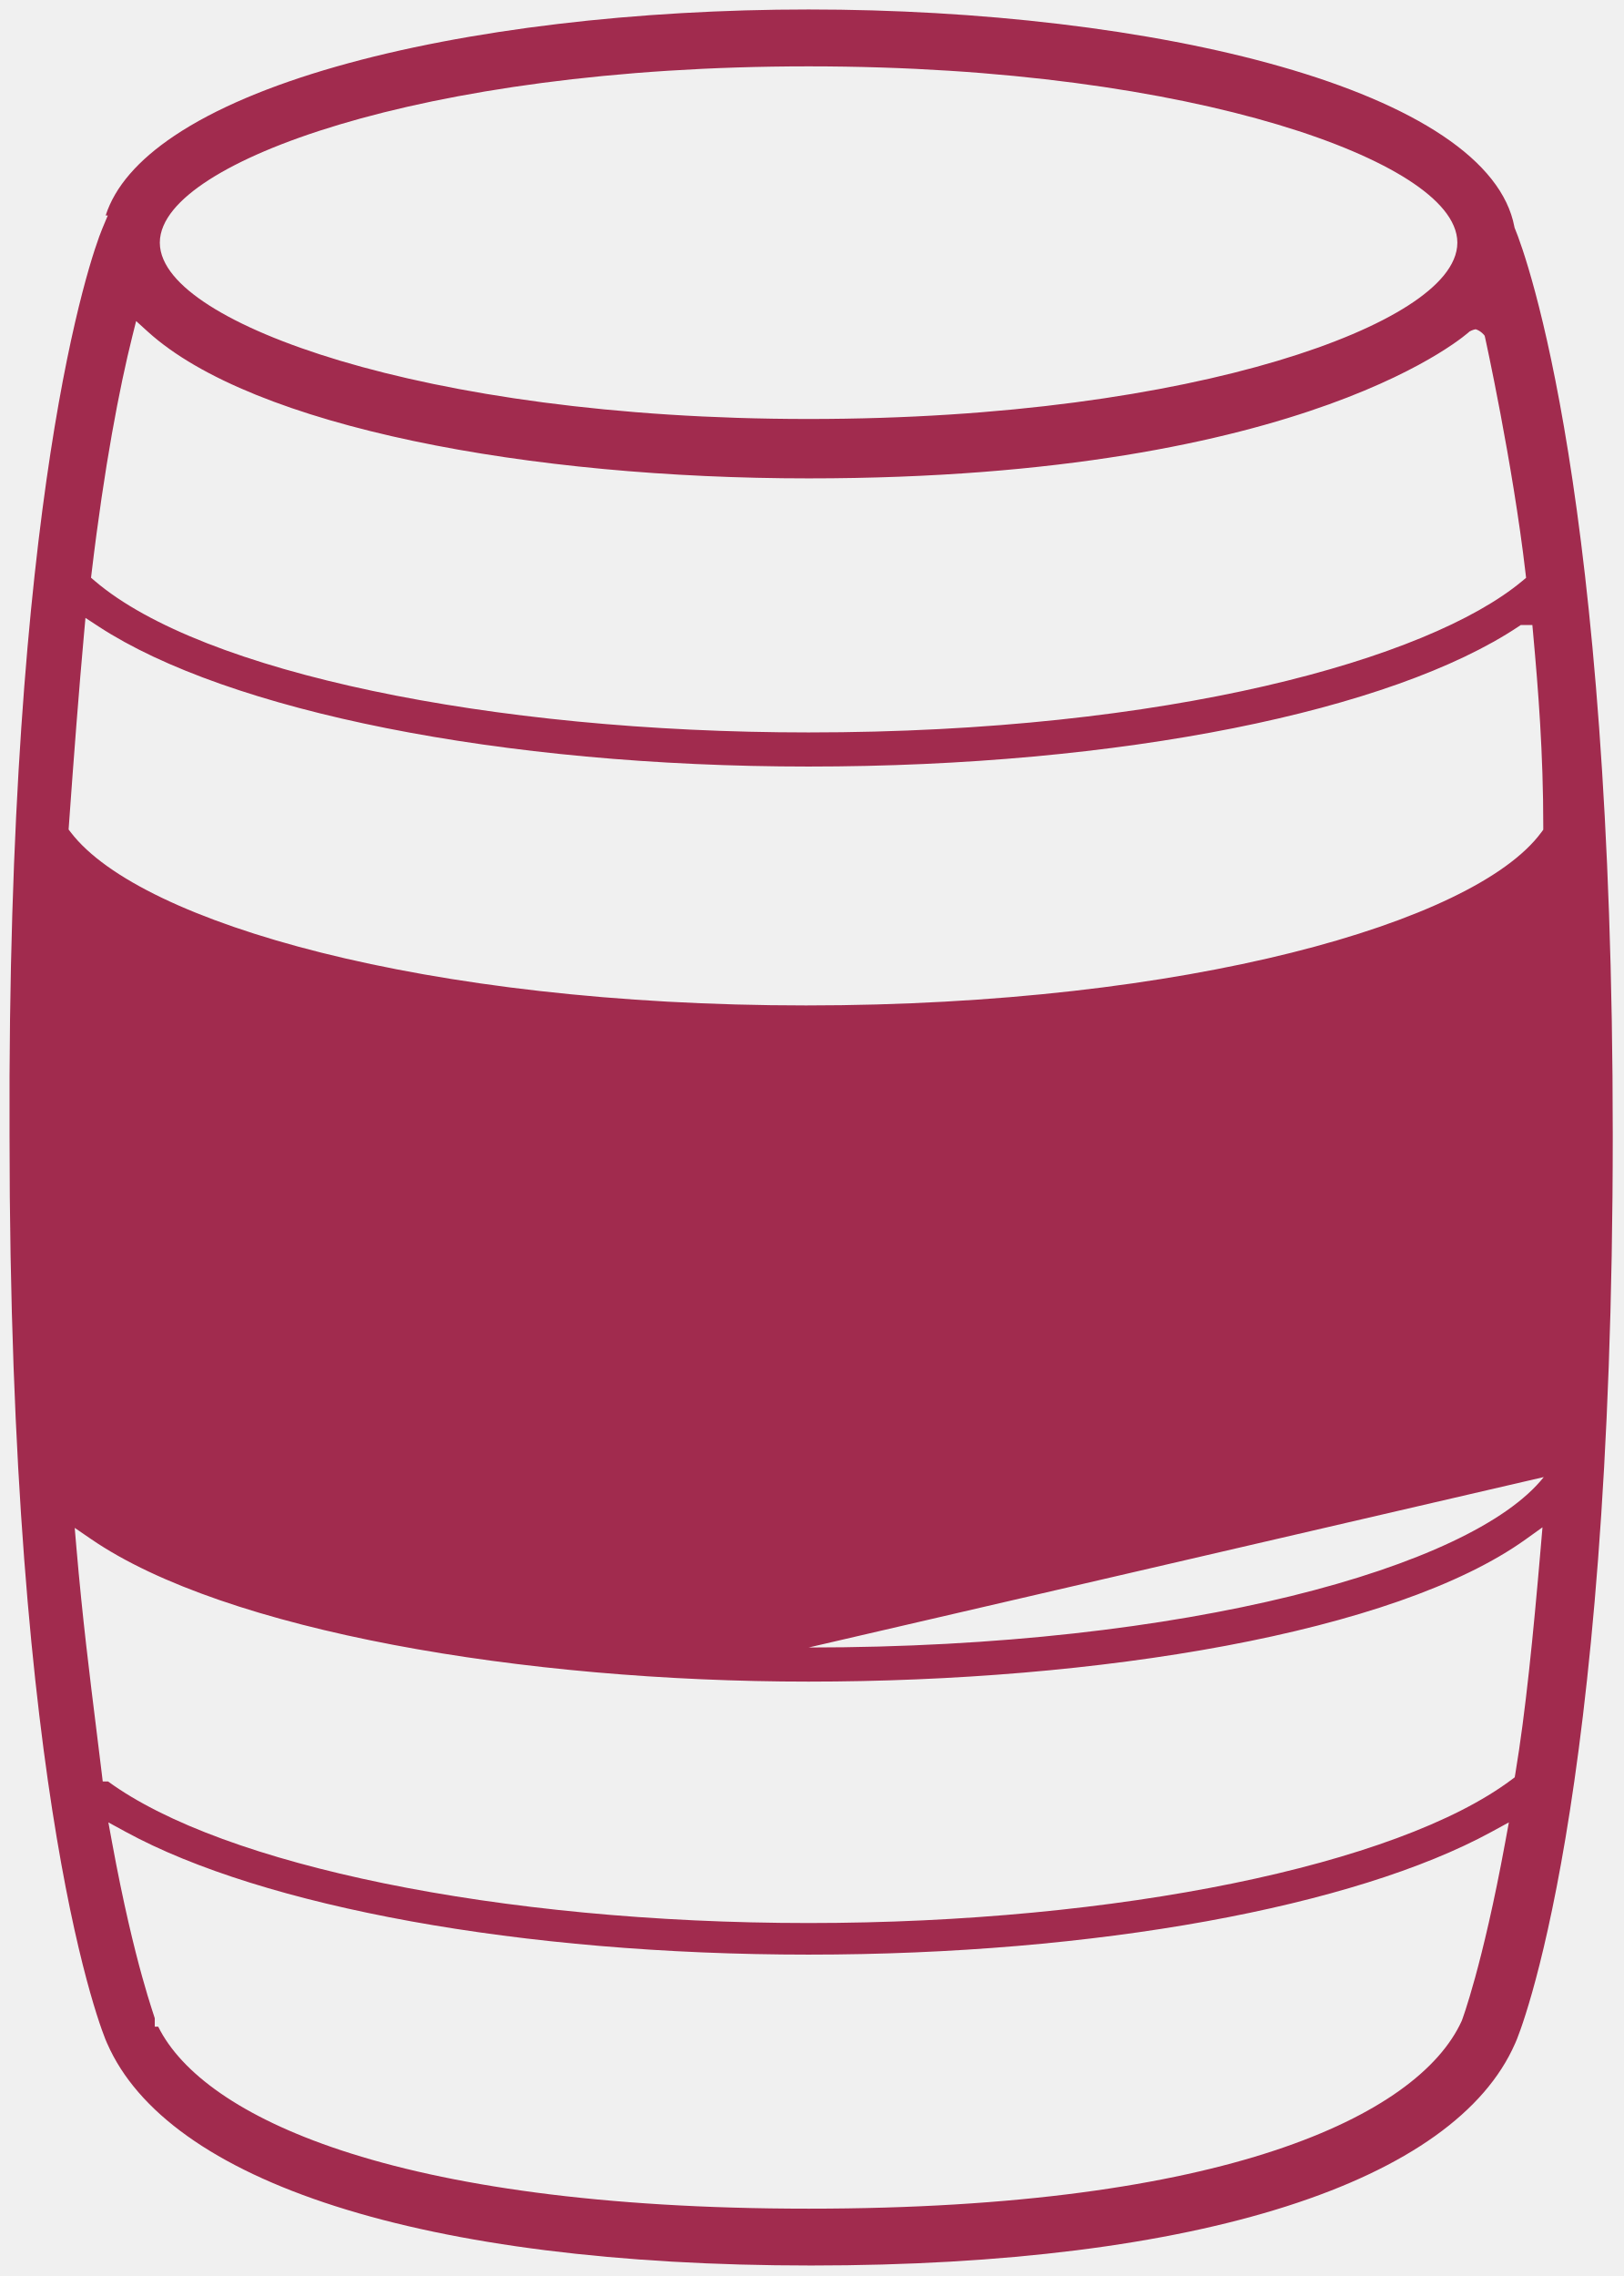
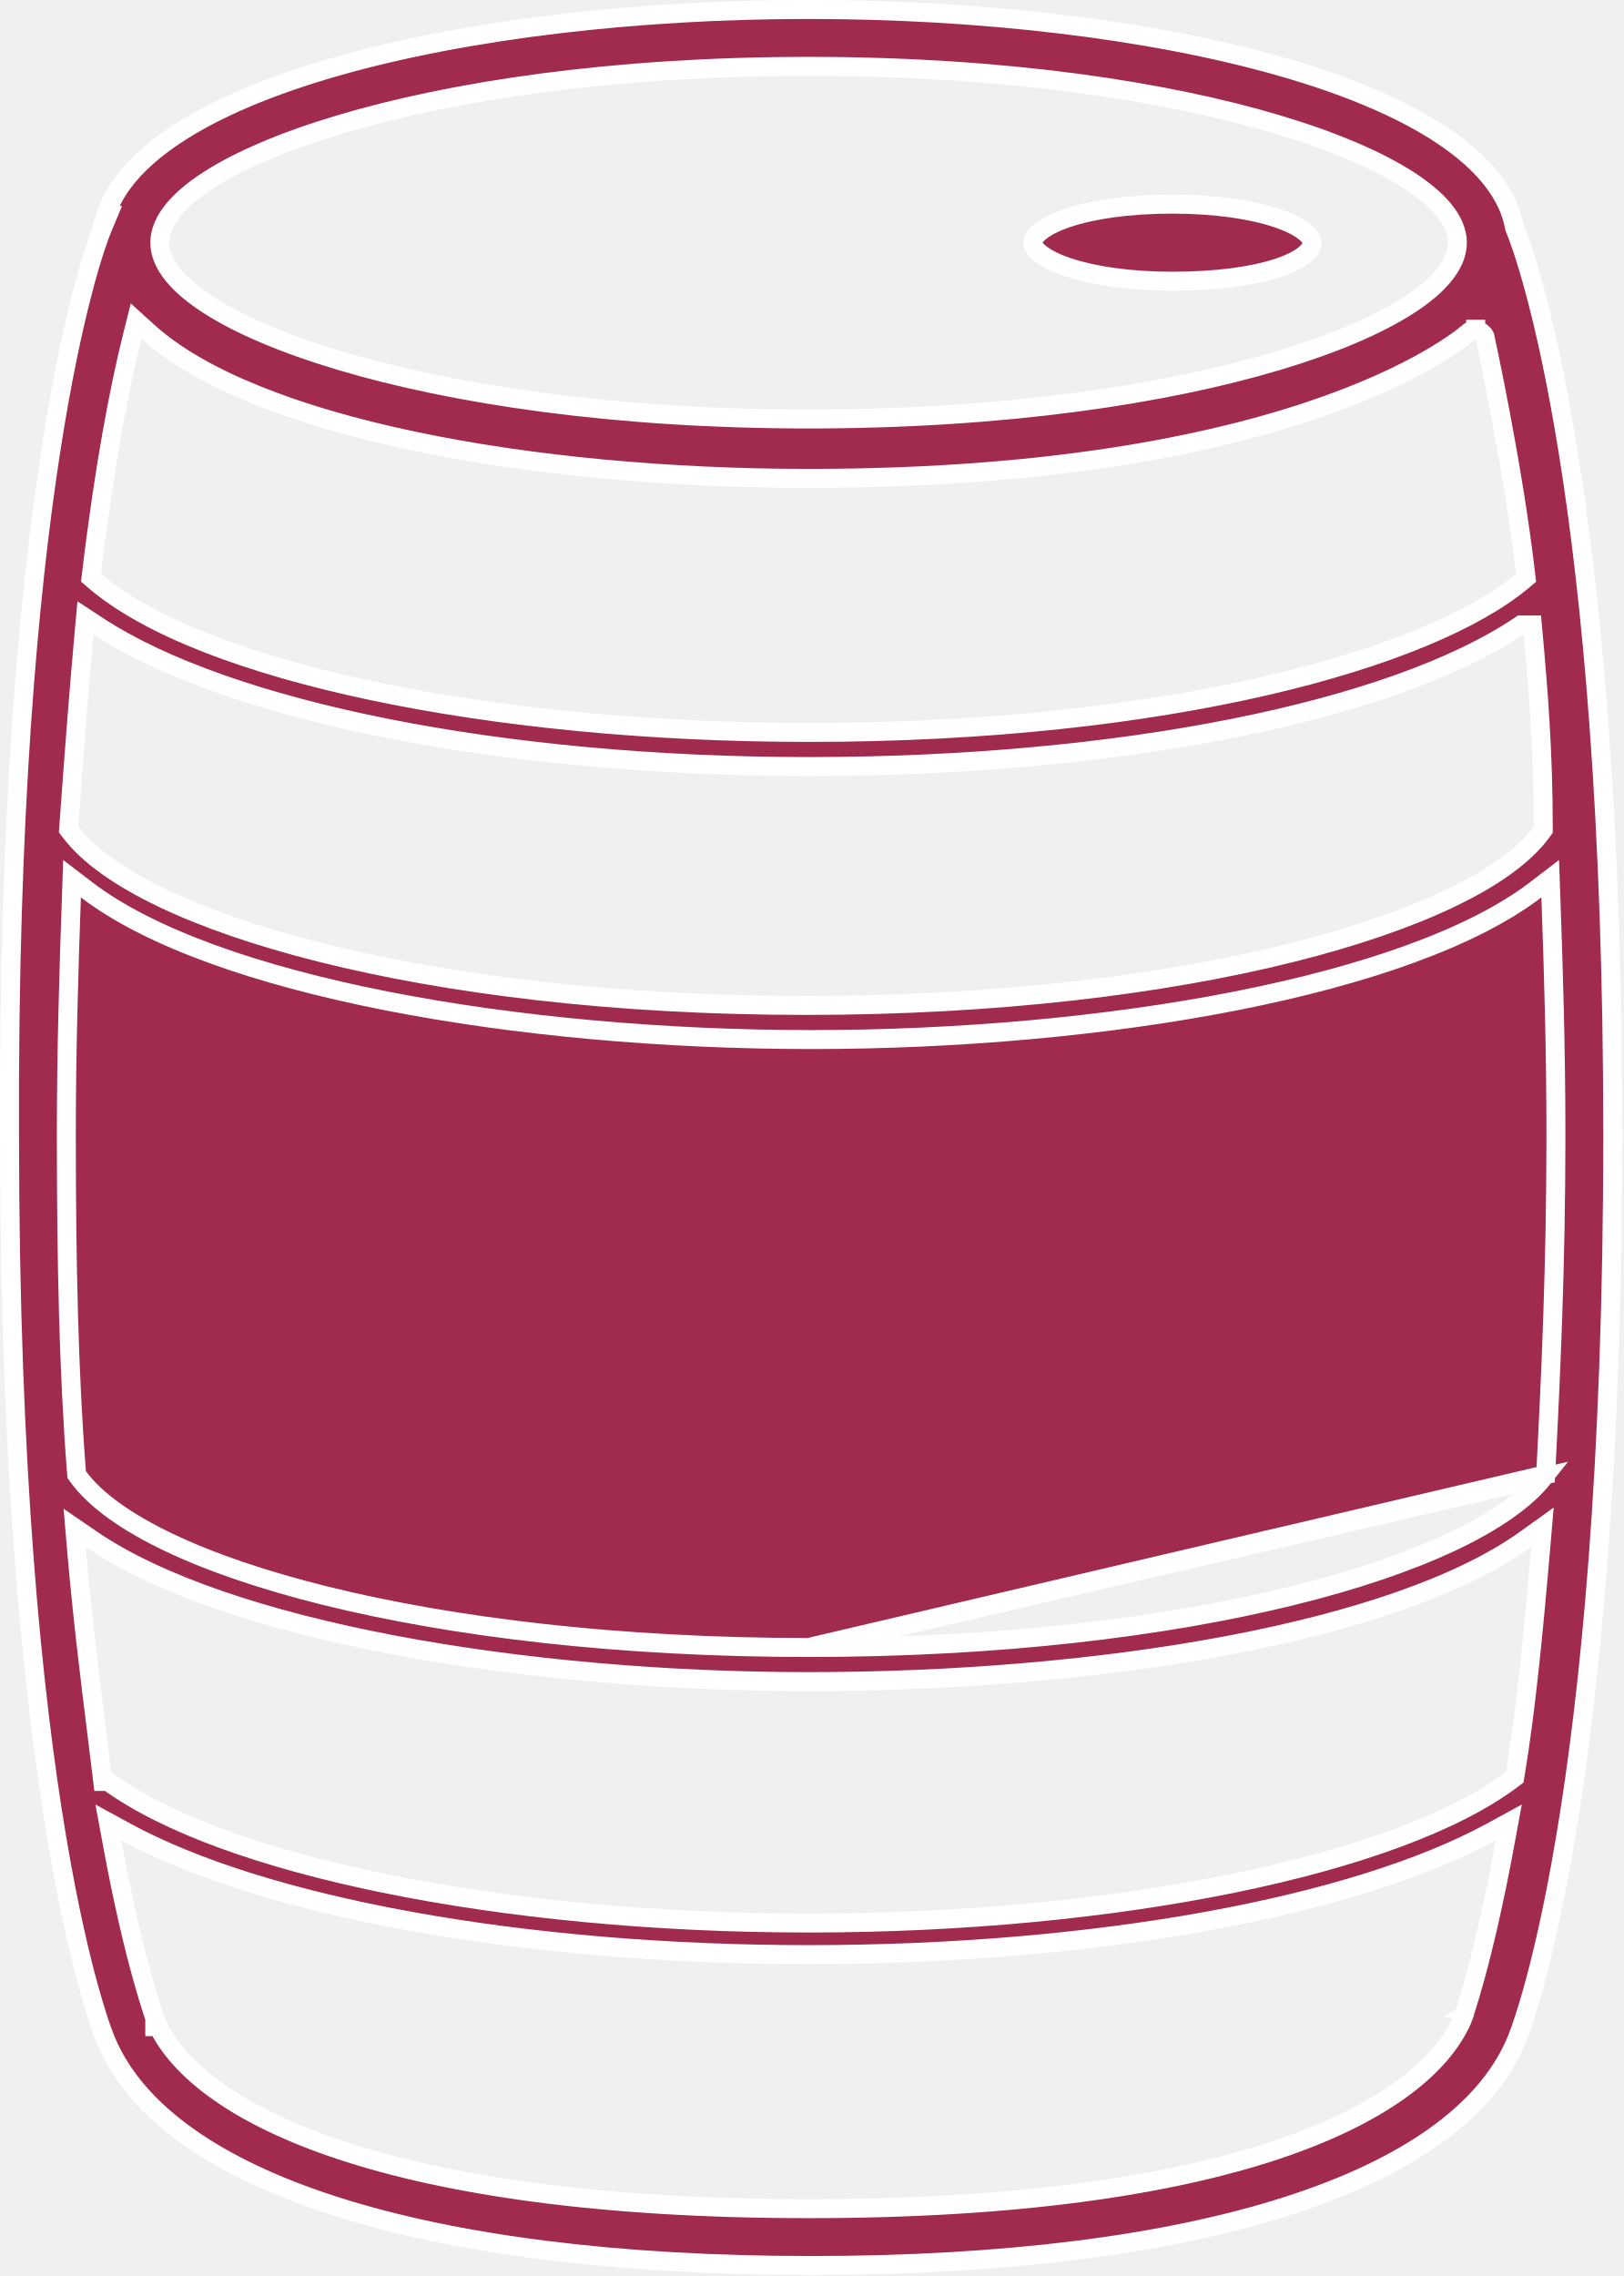
<svg xmlns="http://www.w3.org/2000/svg" width="428" height="600" viewBox="0 0 428 600" fill="none">
-   <path d="M407.503 388.762L407.545 387.965C408.88 362.627 410.213 333.255 410.213 299.208C410.213 276.504 409.546 255.145 408.877 236.48L408.703 231.644L404.86 234.584C388.345 247.216 360.005 257.124 325.87 263.853C291.828 270.564 252.354 274.051 213.851 274.051C175.348 274.051 135.873 270.564 101.83 263.853C67.694 257.124 39.355 247.216 22.842 234.584L18.991 231.638L18.825 236.484C18.16 255.808 17.489 276.504 17.489 299.208C17.489 333.216 18.154 362.61 20.161 388.03L20.217 388.74L20.639 389.314C25.163 395.468 33.344 401.267 44.318 406.518C55.35 411.798 69.45 416.637 86.091 420.746C119.38 428.965 163.055 434.312 213.185 434.313L407.503 388.762ZM407.503 388.762L407.007 389.387M407.503 388.762L407.007 389.387M407.007 389.387C402.159 395.493 393.76 401.275 382.598 406.525C371.384 411.8 357.165 416.638 340.441 420.747C306.988 428.965 263.316 434.312 213.189 434.313L407.007 389.387ZM45.941 35.812C36.447 42.179 30.291 49.215 27.857 56.808H28.413L26.968 60.271C23.813 67.831 1.846 130.774 2.514 299.191V299.201C2.514 476.322 27.157 536.494 28.231 538.639L28.259 538.696L28.285 538.754C36.175 556.755 56.636 571.437 88.458 581.606C120.185 591.746 162.708 597.231 213.855 597.231C264.999 597.231 307.52 591.746 339.248 581.606C371.07 571.437 391.532 556.755 399.425 538.754L399.45 538.697L399.478 538.642C400.55 536.493 425.195 476.319 425.195 299.201C425.195 130.797 402.564 67.851 399.407 60.269L399.307 60.029L399.258 59.774C397.601 51.041 391.136 43 380.417 35.812C369.723 28.64 355.089 22.523 337.736 17.564C303.047 7.65 257.99 2.5 213.18 2.5C168.37 2.5 123.312 7.65 88.622 17.564C71.268 22.523 56.635 28.64 45.941 35.812ZM34.876 88.689L35.888 84.638L38.981 87.443C52.791 99.969 77.883 109.691 109.02 116.252C140.046 122.79 176.676 126.11 213.18 126.11C279.737 126.11 323.411 116.318 350.368 106.601C363.847 101.742 373.154 96.899 379.059 93.303C382.012 91.504 384.116 90.016 385.467 88.992C386.142 88.48 386.63 88.083 386.942 87.822C387.098 87.691 387.21 87.593 387.28 87.531C387.315 87.5 387.341 87.478 387.357 87.463L387.38 87.443L387.4 87.424C387.407 87.419 387.426 87.402 387.439 87.391C387.475 87.361 388.231 86.938 389.044 86.797V86.795H389.059V86.799C390.409 87.205 391.373 88.386 391.415 88.503C391.429 88.545 391.448 88.608 391.454 88.63C391.464 88.665 391.471 88.693 391.473 88.7C391.478 88.722 391.483 88.741 391.485 88.752C391.491 88.777 391.498 88.809 391.506 88.843C391.521 88.912 391.543 89.012 391.571 89.139C391.628 89.395 391.709 89.77 391.814 90.257C392.023 91.23 392.324 92.649 392.695 94.441C393.438 98.024 394.46 103.099 395.587 109.072C397.838 121.008 400.512 136.566 402.188 150.979L402.344 152.322L401.306 153.188C388.856 163.566 365.406 173.502 333.481 180.859C301.463 188.237 260.635 193.083 213.173 193.083C171.056 193.083 131.076 189.072 98.156 182.117C65.352 175.187 39.176 165.258 25.017 153.169L24 152.3L24.158 150.972C27.502 122.901 31.517 102.138 34.876 88.689ZM400.327 165.181L400.957 164.761H401.714H401.716H403.999L404.205 167.034C405.542 181.714 406.884 198.463 406.876 217.906L406.875 218.726L406.39 219.386C401.865 225.539 393.643 231.379 382.599 236.691C371.495 242.032 357.293 246.956 340.527 251.149C306.988 259.536 262.979 265.051 212.512 265.051C162.046 265.051 118.202 259.537 84.746 251.149C68.02 246.957 53.84 242.033 42.708 236.694C31.629 231.38 23.345 225.548 18.662 219.424L18.087 218.671L18.154 217.727C19.489 199.064 20.82 181.718 22.157 167.034L22.533 162.892L26.014 165.169C42.948 176.242 69.402 185.492 101.916 191.964C134.378 198.424 172.685 202.077 213.18 202.077C254.346 202.077 292.819 198.424 325.195 191.964C357.625 185.493 383.736 176.245 400.327 165.181ZM385.411 532.658C385.411 532.659 385.41 532.659 383.074 531.77L385.41 532.659L385.382 532.735L385.348 532.809C379.58 545.423 363.766 557.724 336.142 566.879C308.408 576.07 268.316 582.249 213.191 582.249C158.066 582.249 117.807 576.07 89.99 566.879C63.409 558.097 47.724 546.403 41.71 534.27H40.804V532.063C40.775 531.967 40.735 531.84 40.682 531.674C40.615 531.464 40.534 531.215 40.437 530.916L40.395 530.786C40.28 530.432 40.146 530.021 39.996 529.552C39.395 527.674 38.532 524.893 37.481 521.108C35.379 513.537 32.531 501.971 29.519 485.576L28.572 480.419L33.175 482.93C69.274 502.622 137.385 515.276 213.189 515.276C288.997 515.276 357.111 502.622 393.202 482.93L397.806 480.418L396.859 485.576C393.848 501.969 391 513.701 388.899 521.354C387.848 525.18 386.983 527.987 386.378 529.847C386.075 530.777 385.837 531.47 385.672 531.936C385.59 532.169 385.527 532.345 385.483 532.465C385.461 532.525 385.444 532.571 385.431 532.604L385.417 532.642L385.413 532.653L385.411 532.657L385.411 532.658ZM399.517 467.543L399.352 468.531L398.551 469.132C383.444 480.468 357.348 489.886 325.108 496.486C292.779 503.104 253.968 506.949 213.185 506.949C172.401 506.949 133.593 503.105 101.265 496.487C69.501 489.984 43.701 480.747 28.494 469.633H27.085L26.821 467.43C26.377 463.73 25.899 459.891 25.402 455.901C23.669 441.976 21.707 426.209 20.15 408.038L19.699 402.778L24.054 405.762C41.608 417.792 70.01 427.21 103.636 433.604C137.189 439.985 175.672 443.306 213.177 443.306C251.027 443.306 289.677 440.151 323.226 433.854C356.855 427.542 385.058 418.127 402.256 405.793L406.668 402.629L406.204 408.038C404.205 431.36 402.199 451.441 399.517 467.543ZM42.136 63.972C42.136 60.949 43.503 58.032 45.706 55.335C47.915 52.631 51.1 49.974 55.099 47.406C63.102 42.267 74.731 37.25 89.469 32.84C118.974 24.012 161.358 17.492 213.18 17.492C265 17.492 307.384 24.012 336.89 32.84C351.628 37.25 363.258 42.267 371.261 47.406C375.26 49.974 378.445 52.631 380.654 55.335C382.857 58.032 384.225 60.949 384.225 63.972C384.225 66.995 382.857 69.912 380.654 72.609C378.445 75.314 375.261 77.97 371.262 80.538C363.259 85.677 351.63 90.694 336.892 95.104C307.387 103.933 265.002 110.452 213.18 110.452C161.693 110.452 119.309 103.932 89.722 95.105C74.944 90.695 63.253 85.679 55.2 80.542C51.175 77.975 47.967 75.32 45.74 72.617C43.521 69.922 42.136 67.003 42.136 63.972Z" fill="#A12B4E" stroke-width="5" />
-   <path d="M272.307 63.973C272.307 64.564 272.662 65.545 274.237 66.813C275.786 68.059 278.212 69.316 281.516 70.431C288.099 72.652 297.639 74.132 309.113 74.132C320.616 74.132 330.159 72.813 336.735 70.674C340.035 69.6 342.439 68.368 343.969 67.111C345.489 65.863 345.918 64.799 345.918 63.973C345.918 63.383 345.564 62.401 343.988 61.134C342.439 59.887 340.013 58.63 336.71 57.515C330.127 55.294 320.586 53.815 309.113 53.815C297.298 53.815 287.764 55.295 281.275 57.511C278.019 58.622 275.663 59.874 274.17 61.11C272.665 62.356 272.307 63.341 272.307 63.973Z" stroke-width="5" />
+   <path d="M407.504 388.762L407.546 387.965C408.881 362.627 410.213 333.255 410.213 299.208C410.213 276.504 409.547 255.145 408.877 236.48L408.704 231.644L404.86 234.584C388.345 247.216 360.006 257.124 325.871 263.853C291.828 270.564 252.355 274.051 213.851 274.051C175.348 274.051 135.873 270.564 101.83 263.853C67.695 257.124 39.355 247.216 22.843 234.584L18.992 231.638L18.825 236.484C18.16 255.808 17.489 276.504 17.489 299.208C17.489 333.216 18.154 362.61 20.161 388.03L20.217 388.74L20.639 389.314C25.163 395.468 33.344 401.267 44.318 406.518C55.351 411.798 69.45 416.637 86.092 420.746C119.381 428.965 163.055 434.312 213.185 434.313L407.504 388.762ZM407.504 388.762L407.007 389.387M407.504 388.762L407.007 389.387M407.007 389.387C402.159 395.493 393.761 401.275 382.598 406.525C371.385 411.8 357.166 416.638 340.441 420.747C306.988 428.965 263.317 434.312 213.19 434.313L407.007 389.387ZM45.942 35.812C36.447 42.179 30.291 49.215 27.858 56.808H28.414L26.969 60.271C23.814 67.831 1.846 130.774 2.515 299.191V299.201C2.515 476.322 27.157 536.494 28.231 538.639L28.26 538.696L28.285 538.754C36.176 556.755 56.636 571.437 88.458 581.606C120.186 591.746 162.709 597.231 213.855 597.231C264.999 597.231 307.521 591.746 339.249 581.606C371.07 571.437 391.532 556.755 399.425 538.754L399.45 538.697L399.478 538.642C400.55 536.493 425.196 476.319 425.196 299.201C425.196 130.797 402.564 67.851 399.407 60.269L399.307 60.029L399.259 59.774C397.602 51.041 391.136 43 380.417 35.812C369.723 28.64 355.09 22.523 337.737 17.564C303.047 7.65 257.991 2.5 213.181 2.5C168.371 2.5 123.313 7.65 88.622 17.564C71.269 22.523 56.635 28.64 45.942 35.812ZM34.877 88.689L35.889 84.638L38.982 87.443C52.792 99.969 77.884 109.691 109.02 116.252C140.046 122.79 176.676 126.11 213.181 126.11C279.737 126.11 323.411 116.318 350.368 106.601C363.848 101.742 373.155 96.899 379.06 93.303C382.013 91.504 384.117 90.016 385.467 88.992C386.143 88.48 386.631 88.083 386.942 87.822C387.098 87.691 387.21 87.593 387.281 87.531C387.294 87.52 387.305 87.51 387.315 87.501C387.333 87.485 387.347 87.472 387.358 87.463L387.38 87.443L387.401 87.424C387.407 87.419 387.426 87.402 387.439 87.391C387.476 87.361 388.232 86.938 389.045 86.797V86.795H389.06V86.799C390.41 87.205 391.374 88.386 391.416 88.503C391.43 88.545 391.449 88.608 391.455 88.63C391.464 88.664 391.471 88.692 391.473 88.7L391.473 88.7C391.478 88.722 391.483 88.741 391.486 88.752C391.491 88.777 391.499 88.809 391.506 88.843C391.522 88.912 391.544 89.012 391.572 89.139C391.628 89.395 391.71 89.77 391.814 90.257C392.024 91.23 392.325 92.649 392.696 94.441C393.438 98.024 394.461 103.099 395.587 109.072C397.839 121.008 400.512 136.566 402.189 150.979L402.345 152.322L401.306 153.188C388.856 163.566 365.407 173.502 333.482 180.859C301.463 188.237 260.635 193.083 213.173 193.083C171.056 193.083 131.077 189.072 98.156 182.117C65.352 175.187 39.177 165.258 25.018 153.169L24.001 152.3L24.159 150.972C27.502 122.901 31.517 102.138 34.877 88.689ZM400.328 165.181L400.958 164.761H401.715H401.716H403.999L404.206 167.034C405.542 181.714 406.885 198.463 406.876 217.906L406.876 218.726L406.39 219.386C401.866 225.539 393.643 231.379 382.599 236.691C371.495 242.032 357.294 246.956 340.527 251.149C306.988 259.536 262.98 265.051 212.512 265.051C162.046 265.051 118.203 259.537 84.746 251.149C68.02 246.957 53.841 242.033 42.708 236.694C31.63 231.38 23.345 225.548 18.662 219.424L18.087 218.671L18.155 217.727C19.489 199.064 20.821 181.718 22.157 167.034L22.534 162.892L26.015 165.169C42.949 176.242 69.402 185.492 101.916 191.964C134.379 198.424 172.685 202.077 213.181 202.077C254.346 202.077 292.819 198.424 325.196 191.964C357.626 185.493 383.736 176.245 400.328 165.181ZM385.411 532.658C385.411 532.659 385.411 532.659 383.075 531.77L385.411 532.659L385.382 532.735L385.348 532.809C379.581 545.423 363.767 557.724 336.143 566.879C308.408 576.07 268.316 582.249 213.191 582.249C158.067 582.249 117.808 576.07 89.99 566.879C63.41 558.097 47.724 546.403 41.711 534.27H40.804V532.063C40.775 531.967 40.735 531.84 40.682 531.674C40.606 531.434 40.511 531.143 40.395 530.786C40.28 530.432 40.147 530.021 39.997 529.552C39.396 527.674 38.533 524.893 37.482 521.108C35.379 513.537 32.532 501.971 29.52 485.576L28.572 480.419L33.176 482.93C69.275 502.622 137.386 515.276 213.189 515.276C288.997 515.276 357.111 502.622 393.203 482.93L397.806 480.418L396.859 485.576C393.848 501.969 391.001 513.701 388.899 521.354C387.848 525.18 386.984 527.987 386.378 529.847C386.075 530.777 385.837 531.47 385.673 531.936C385.591 532.169 385.527 532.345 385.483 532.465C385.461 532.525 385.444 532.571 385.432 532.604L385.418 532.642L385.413 532.653L385.412 532.657L385.411 532.658ZM399.517 467.543L399.353 468.531L398.552 469.132C383.444 480.468 357.348 489.886 325.108 496.486C292.779 503.104 253.969 506.949 213.185 506.949C172.401 506.949 133.594 503.105 101.265 496.487C69.502 489.984 43.702 480.747 28.494 469.633H27.085L26.821 467.43C26.377 463.73 25.899 459.891 25.403 455.901C23.67 441.976 21.708 426.209 20.15 408.038L19.699 402.778L24.054 405.762C41.608 417.792 70.01 427.21 103.636 433.604C137.19 439.985 175.672 443.306 213.177 443.306C251.028 443.306 289.678 440.151 323.226 433.854C356.855 427.542 385.059 418.127 402.257 405.793L406.668 402.629L406.204 408.038C404.205 431.36 402.199 451.441 399.517 467.543ZM42.136 63.972C42.136 60.949 43.504 58.032 45.707 55.335C47.916 52.631 51.1 49.974 55.099 47.406C63.102 42.267 74.731 37.25 89.469 32.84C118.975 24.012 161.359 17.492 213.181 17.492C265 17.492 307.384 24.012 336.891 32.84C351.629 37.25 363.258 42.267 371.262 47.406C375.261 49.974 378.445 52.631 380.655 55.335C382.858 58.032 384.226 60.949 384.226 63.972C384.226 66.995 382.858 69.912 380.655 72.609C378.446 75.314 375.261 77.97 371.262 80.538C363.26 85.677 351.63 90.694 336.893 95.104C307.387 103.933 265.003 110.452 213.181 110.452C161.693 110.452 119.31 103.932 89.723 95.105C74.944 90.695 63.254 85.679 55.2 80.542C51.176 77.975 47.968 75.32 45.741 72.617C43.521 69.922 42.136 67.003 42.136 63.972Z" fill="#A12B4E" stroke="white" stroke-width="5" />
+   <path d="M272.308 63.973C272.308 64.564 272.662 65.545 274.237 66.813C275.787 68.059 278.213 69.316 281.516 70.431C288.099 72.652 297.639 74.132 309.113 74.132C320.617 74.132 330.159 72.813 336.736 70.674C340.035 69.6 342.439 68.368 343.969 67.111C345.489 65.863 345.918 64.799 345.918 63.973C345.918 63.383 345.564 62.401 343.989 61.134C342.44 59.887 340.014 58.63 336.71 57.515C330.127 55.294 320.587 53.815 309.113 53.815C297.299 53.815 287.765 55.295 281.275 57.511C278.019 58.622 275.663 59.874 274.171 61.11C272.665 62.356 272.308 63.341 272.308 63.973Z" fill="#A12B4E" stroke="white" stroke-width="5" />
</svg>
